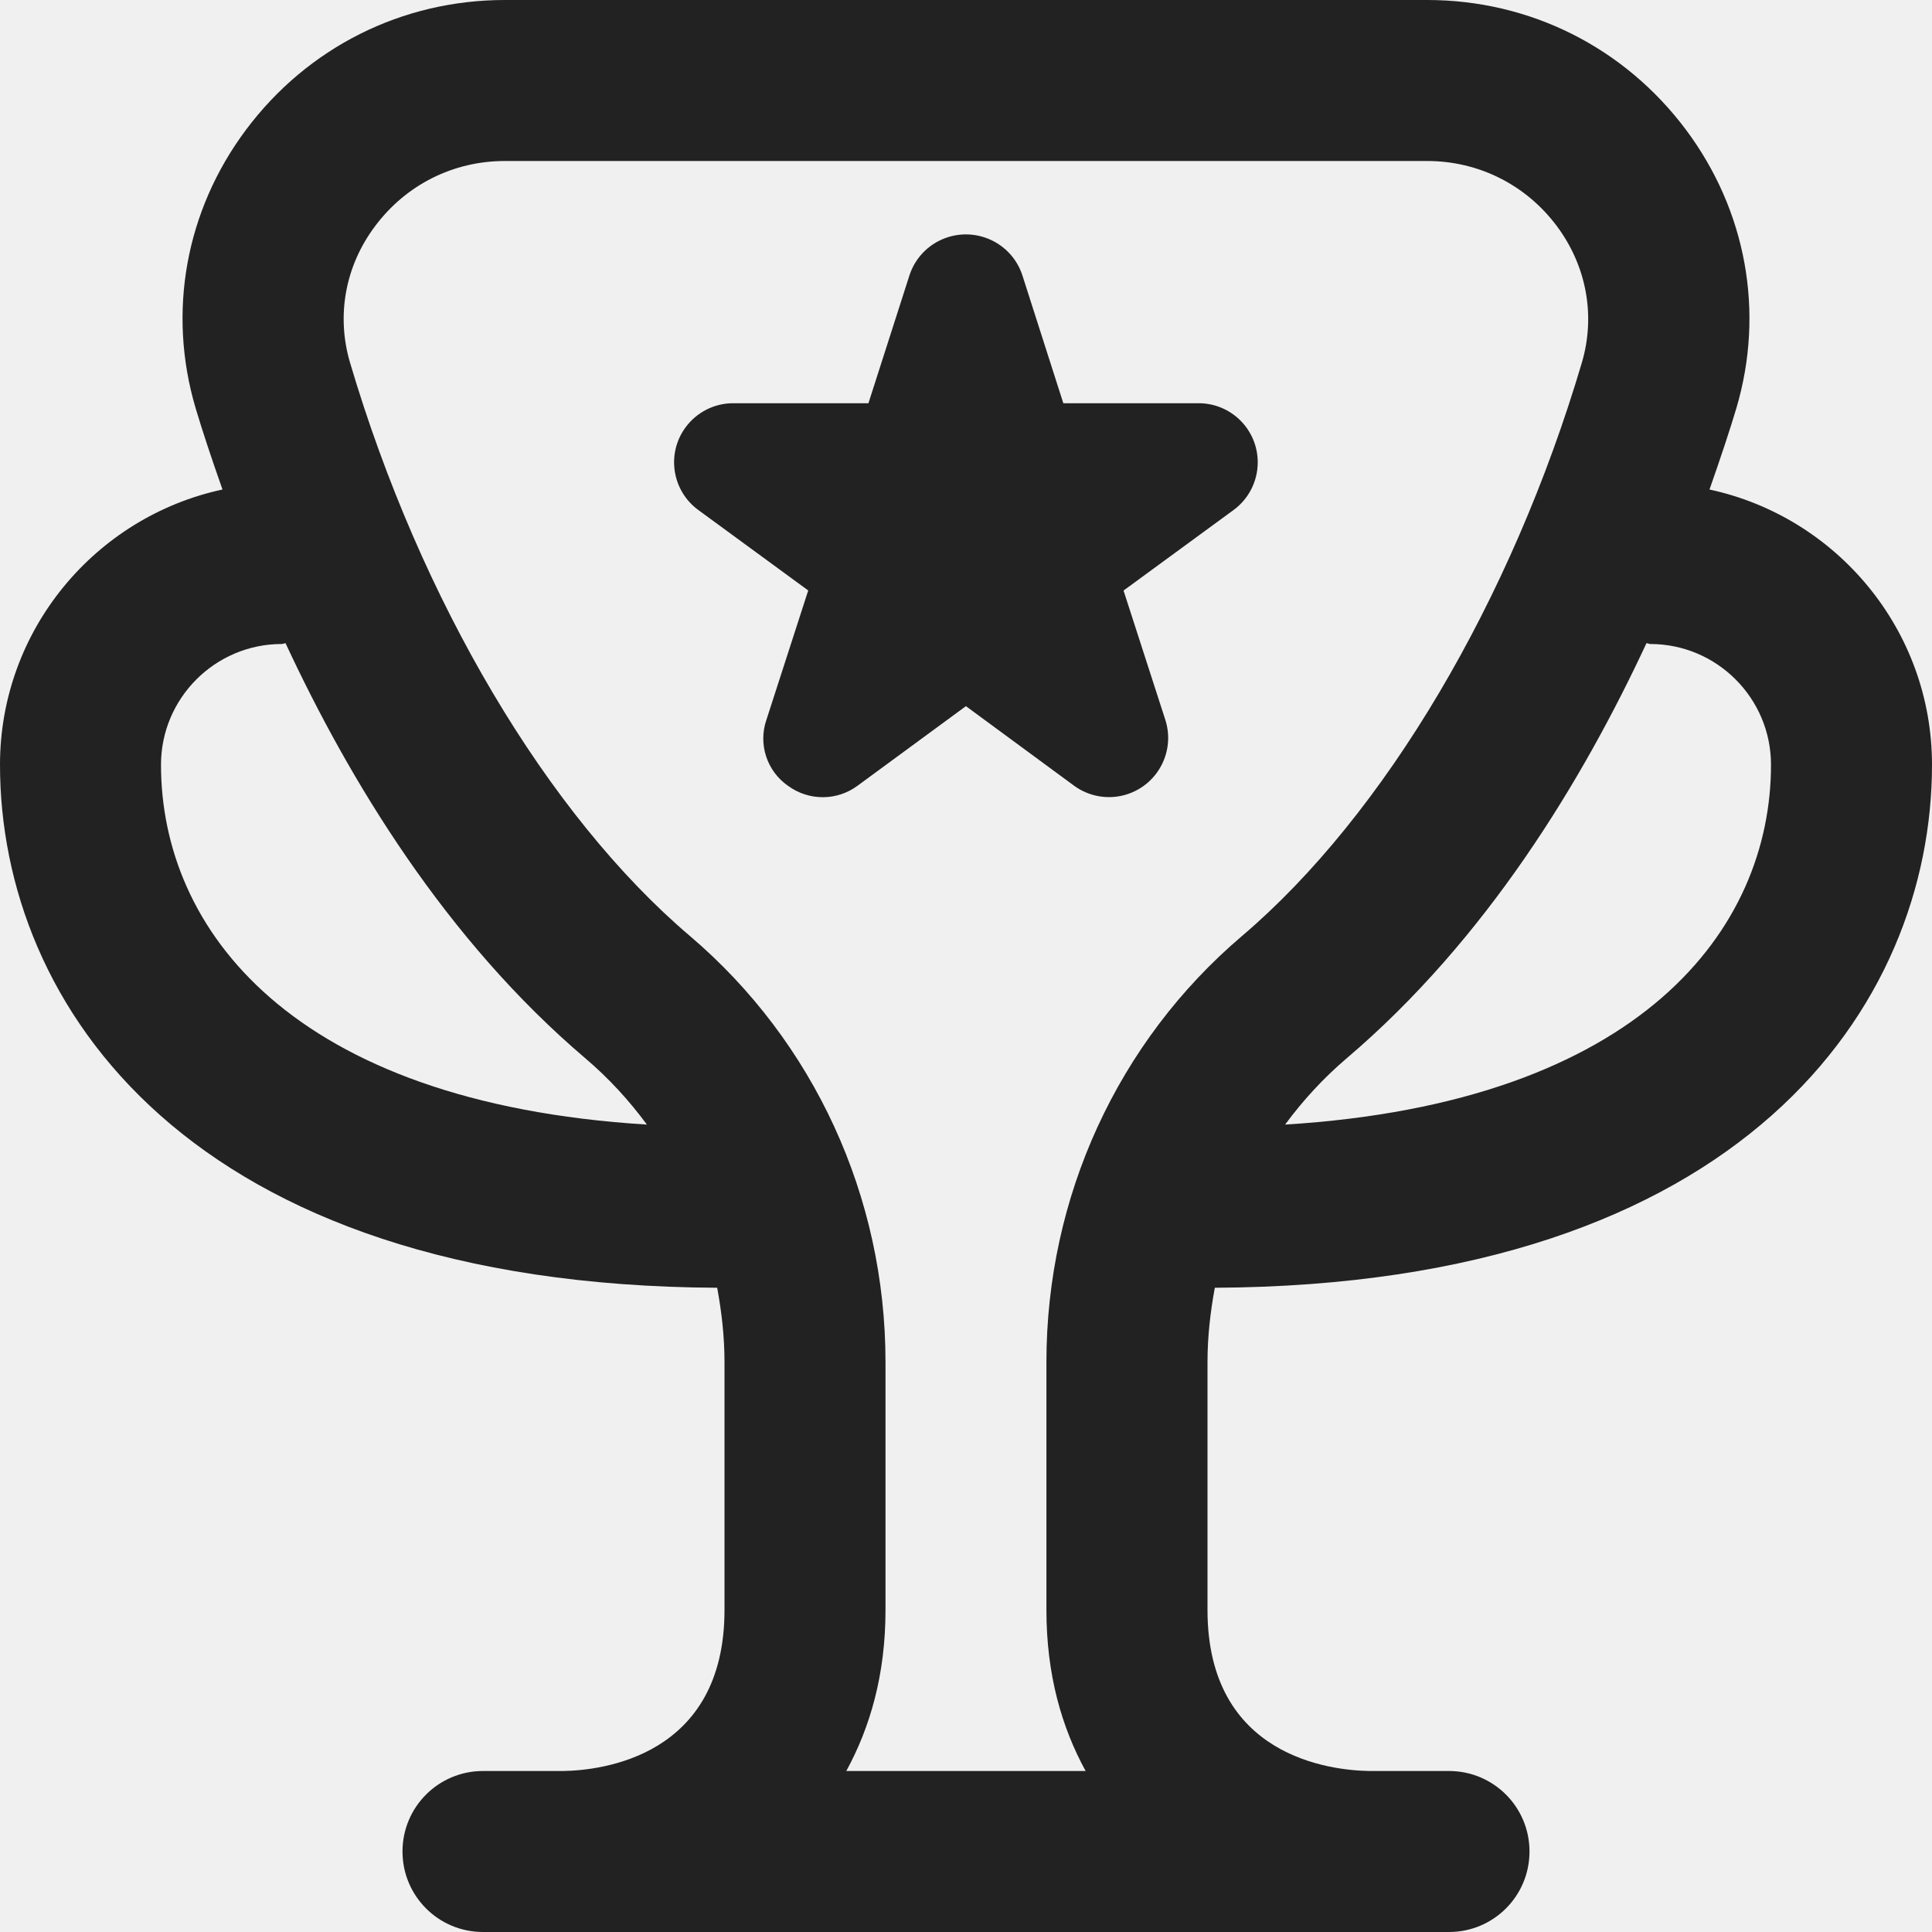
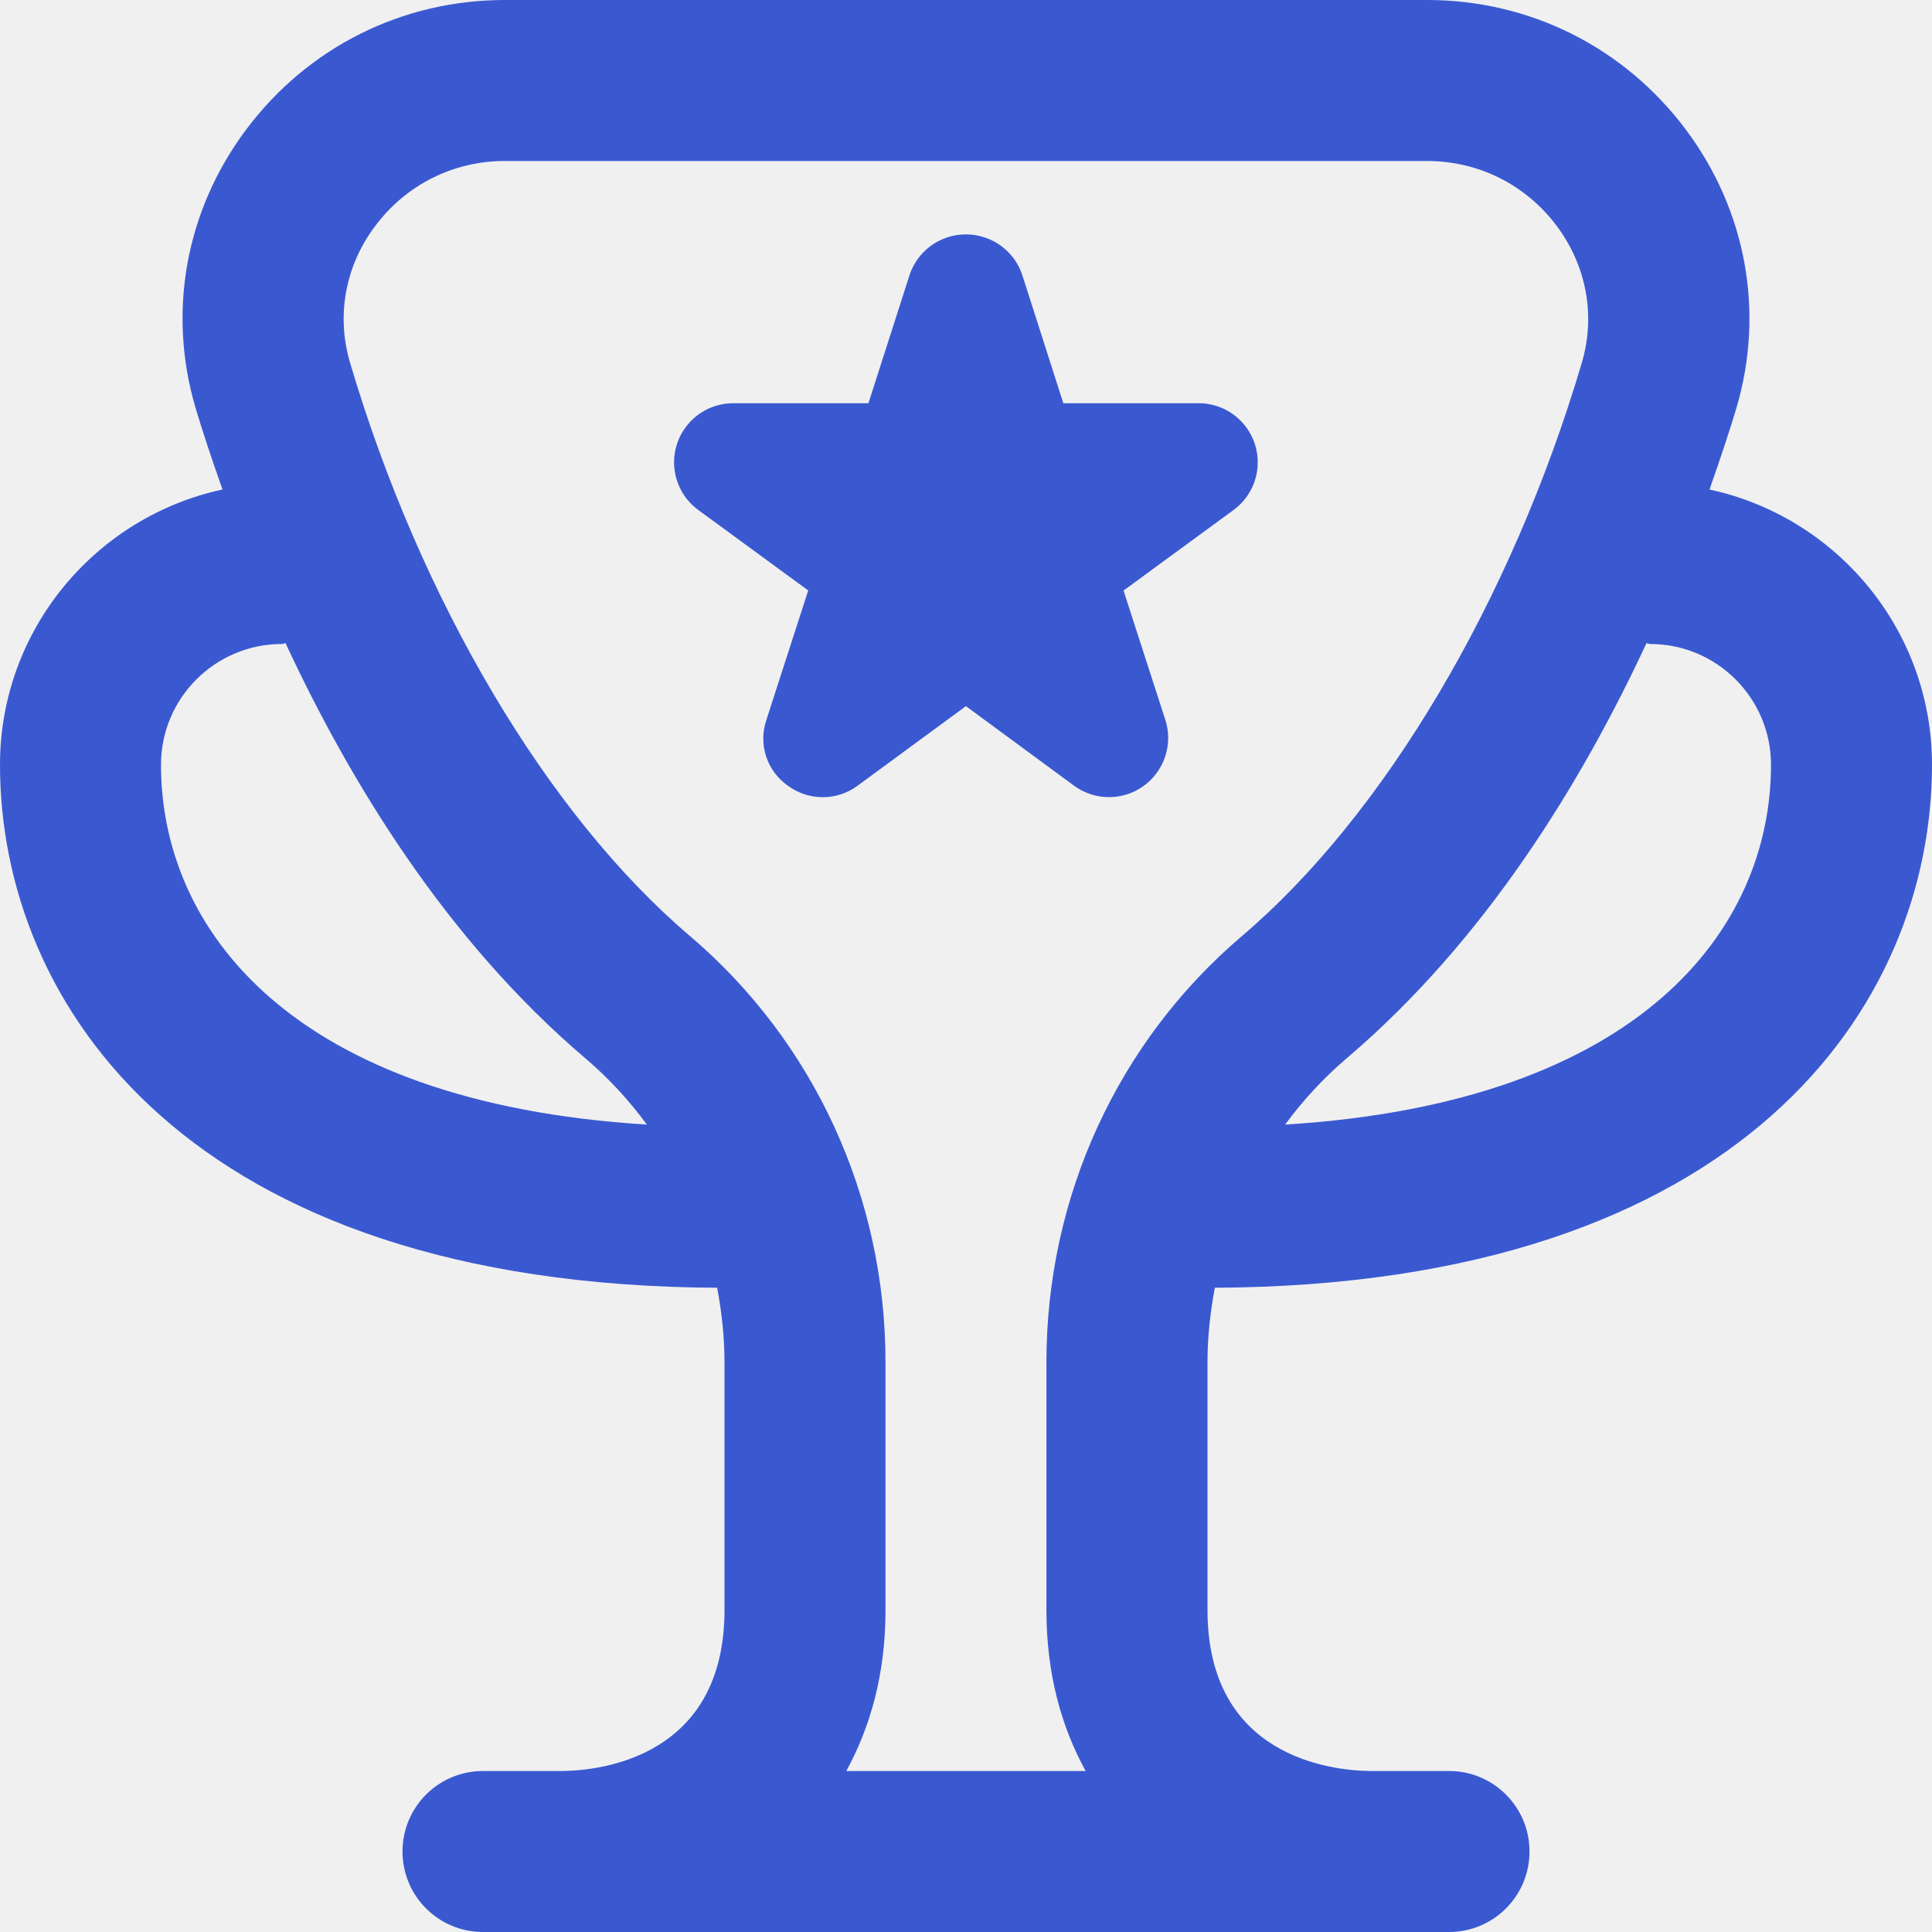
<svg xmlns="http://www.w3.org/2000/svg" width="24" height="24" viewBox="0 0 24 24" fill="none">
  <g clip-path="url(#clip0_116_389)">
-     <path d="M15.091 15.997C21.662 15.964 24 12.484 24 9.5C24 7.823 22.813 6.42 21.236 6.081C21.372 5.694 21.49 5.339 21.57 5.07C21.923 3.877 21.694 2.616 20.943 1.611C20.177 0.588 19.006 0 17.729 0H6.271C4.994 0 3.822 0.588 3.056 1.612C2.305 2.617 2.077 3.878 2.43 5.07C2.51 5.339 2.627 5.694 2.764 6.081C1.187 6.42 0 7.823 0 9.5C0 12.484 2.339 15.964 8.909 15.997C8.965 16.299 9 16.607 9 16.92V20C9 21.826 7.464 21.992 7 22H6C5.447 22 5 22.447 5 23C5 23.553 5.447 24 6 24H18C18.553 24 19 23.553 19 23C19 22.447 18.553 22 18 22H17.008C16.536 21.992 15 21.826 15 20V16.92C15 16.607 15.035 16.299 15.091 15.997ZM20.5 8C21.327 8 22 8.673 22 9.5C22 11.534 20.391 13.697 15.964 13.97C16.185 13.671 16.438 13.394 16.726 13.149C18.465 11.671 19.659 9.696 20.453 7.99C20.47 7.99 20.483 8 20.5 8ZM2 9.5C2 8.673 2.673 8 3.5 8C3.517 8 3.531 7.991 3.547 7.99C4.341 9.696 5.534 11.67 7.274 13.149C7.562 13.394 7.815 13.67 8.036 13.97C3.609 13.697 2 11.534 2 9.5ZM10.513 22C10.808 21.459 11 20.806 11 20V16.92C11 14.869 10.114 12.94 8.569 11.626C6.8 10.122 5.222 7.459 4.348 4.504C4.176 3.921 4.288 3.304 4.659 2.81C5.043 2.295 5.631 2 6.271 2H17.728C18.368 2 18.956 2.295 19.34 2.809C19.709 3.304 19.822 3.921 19.651 4.503C18.776 7.46 17.198 10.122 15.43 11.626C13.885 12.939 12.999 14.869 12.999 16.92V20C12.999 20.806 13.19 21.459 13.486 22H10.513ZM9.791 9.763C9.527 9.581 9.416 9.245 9.521 8.941L10.04 7.335L8.674 6.335C8.347 6.095 8.276 5.636 8.516 5.309C8.654 5.121 8.874 5.009 9.107 5.009H10.788L11.299 3.416C11.428 3.029 11.846 2.821 12.233 2.95C12.453 3.023 12.626 3.196 12.699 3.416L13.209 5.009H14.89C15.295 5.009 15.624 5.337 15.624 5.743C15.624 5.978 15.512 6.198 15.323 6.336L13.957 7.336L14.476 8.942C14.6 9.328 14.388 9.742 14.001 9.867C13.777 9.939 13.532 9.899 13.342 9.76L11.999 8.772L10.655 9.759C10.399 9.95 10.049 9.951 9.791 9.763Z" fill="#222222" />
+     <path d="M15.091 15.997C21.662 15.964 24 12.484 24 9.5C24 7.823 22.813 6.42 21.236 6.081C21.372 5.694 21.49 5.339 21.57 5.07C21.923 3.877 21.694 2.616 20.943 1.611C20.177 0.588 19.006 0 17.729 0H6.271C4.994 0 3.822 0.588 3.056 1.612C2.305 2.617 2.077 3.878 2.43 5.07C2.51 5.339 2.627 5.694 2.764 6.081C1.187 6.42 0 7.823 0 9.5C0 12.484 2.339 15.964 8.909 15.997C8.965 16.299 9 16.607 9 16.92V20C9 21.826 7.464 21.992 7 22H6C5.447 22 5 22.447 5 23C5 23.553 5.447 24 6 24H18C18.553 24 19 23.553 19 23C19 22.447 18.553 22 18 22H17.008C16.536 21.992 15 21.826 15 20V16.92C15 16.607 15.035 16.299 15.091 15.997ZM20.5 8C21.327 8 22 8.673 22 9.5C22 11.534 20.391 13.697 15.964 13.97C16.185 13.671 16.438 13.394 16.726 13.149C18.465 11.671 19.659 9.696 20.453 7.99C20.47 7.99 20.483 8 20.5 8ZM2 9.5C2 8.673 2.673 8 3.5 8C3.517 8 3.531 7.991 3.547 7.99C4.341 9.696 5.534 11.67 7.274 13.149C7.562 13.394 7.815 13.67 8.036 13.97C3.609 13.697 2 11.534 2 9.5ZM10.513 22C10.808 21.459 11 20.806 11 20V16.92C11 14.869 10.114 12.94 8.569 11.626C6.8 10.122 5.222 7.459 4.348 4.504C4.176 3.921 4.288 3.304 4.659 2.81C5.043 2.295 5.631 2 6.271 2H17.728C18.368 2 18.956 2.295 19.34 2.809C19.709 3.304 19.822 3.921 19.651 4.503C18.776 7.46 17.198 10.122 15.43 11.626C13.885 12.939 12.999 14.869 12.999 16.92V20C12.999 20.806 13.19 21.459 13.486 22H10.513ZM9.791 9.763C9.527 9.581 9.416 9.245 9.521 8.941L10.04 7.335L8.674 6.335C8.347 6.095 8.276 5.636 8.516 5.309C8.654 5.121 8.874 5.009 9.107 5.009H10.788L11.299 3.416C11.428 3.029 11.846 2.821 12.233 2.95C12.453 3.023 12.626 3.196 12.699 3.416L13.209 5.009H14.89C15.295 5.009 15.624 5.337 15.624 5.743C15.624 5.978 15.512 6.198 15.323 6.336L13.957 7.336L14.476 8.942C14.6 9.328 14.388 9.742 14.001 9.867C13.777 9.939 13.532 9.899 13.342 9.76L11.999 8.772L10.655 9.759C10.399 9.95 10.049 9.951 9.791 9.763Z" fill="#3a59d1" />
  </g>
  <defs>
    <clipPath id="clip0_116_389">
      <rect width="24" height="24" fill="white" />
    </clipPath>
  </defs>
</svg>
